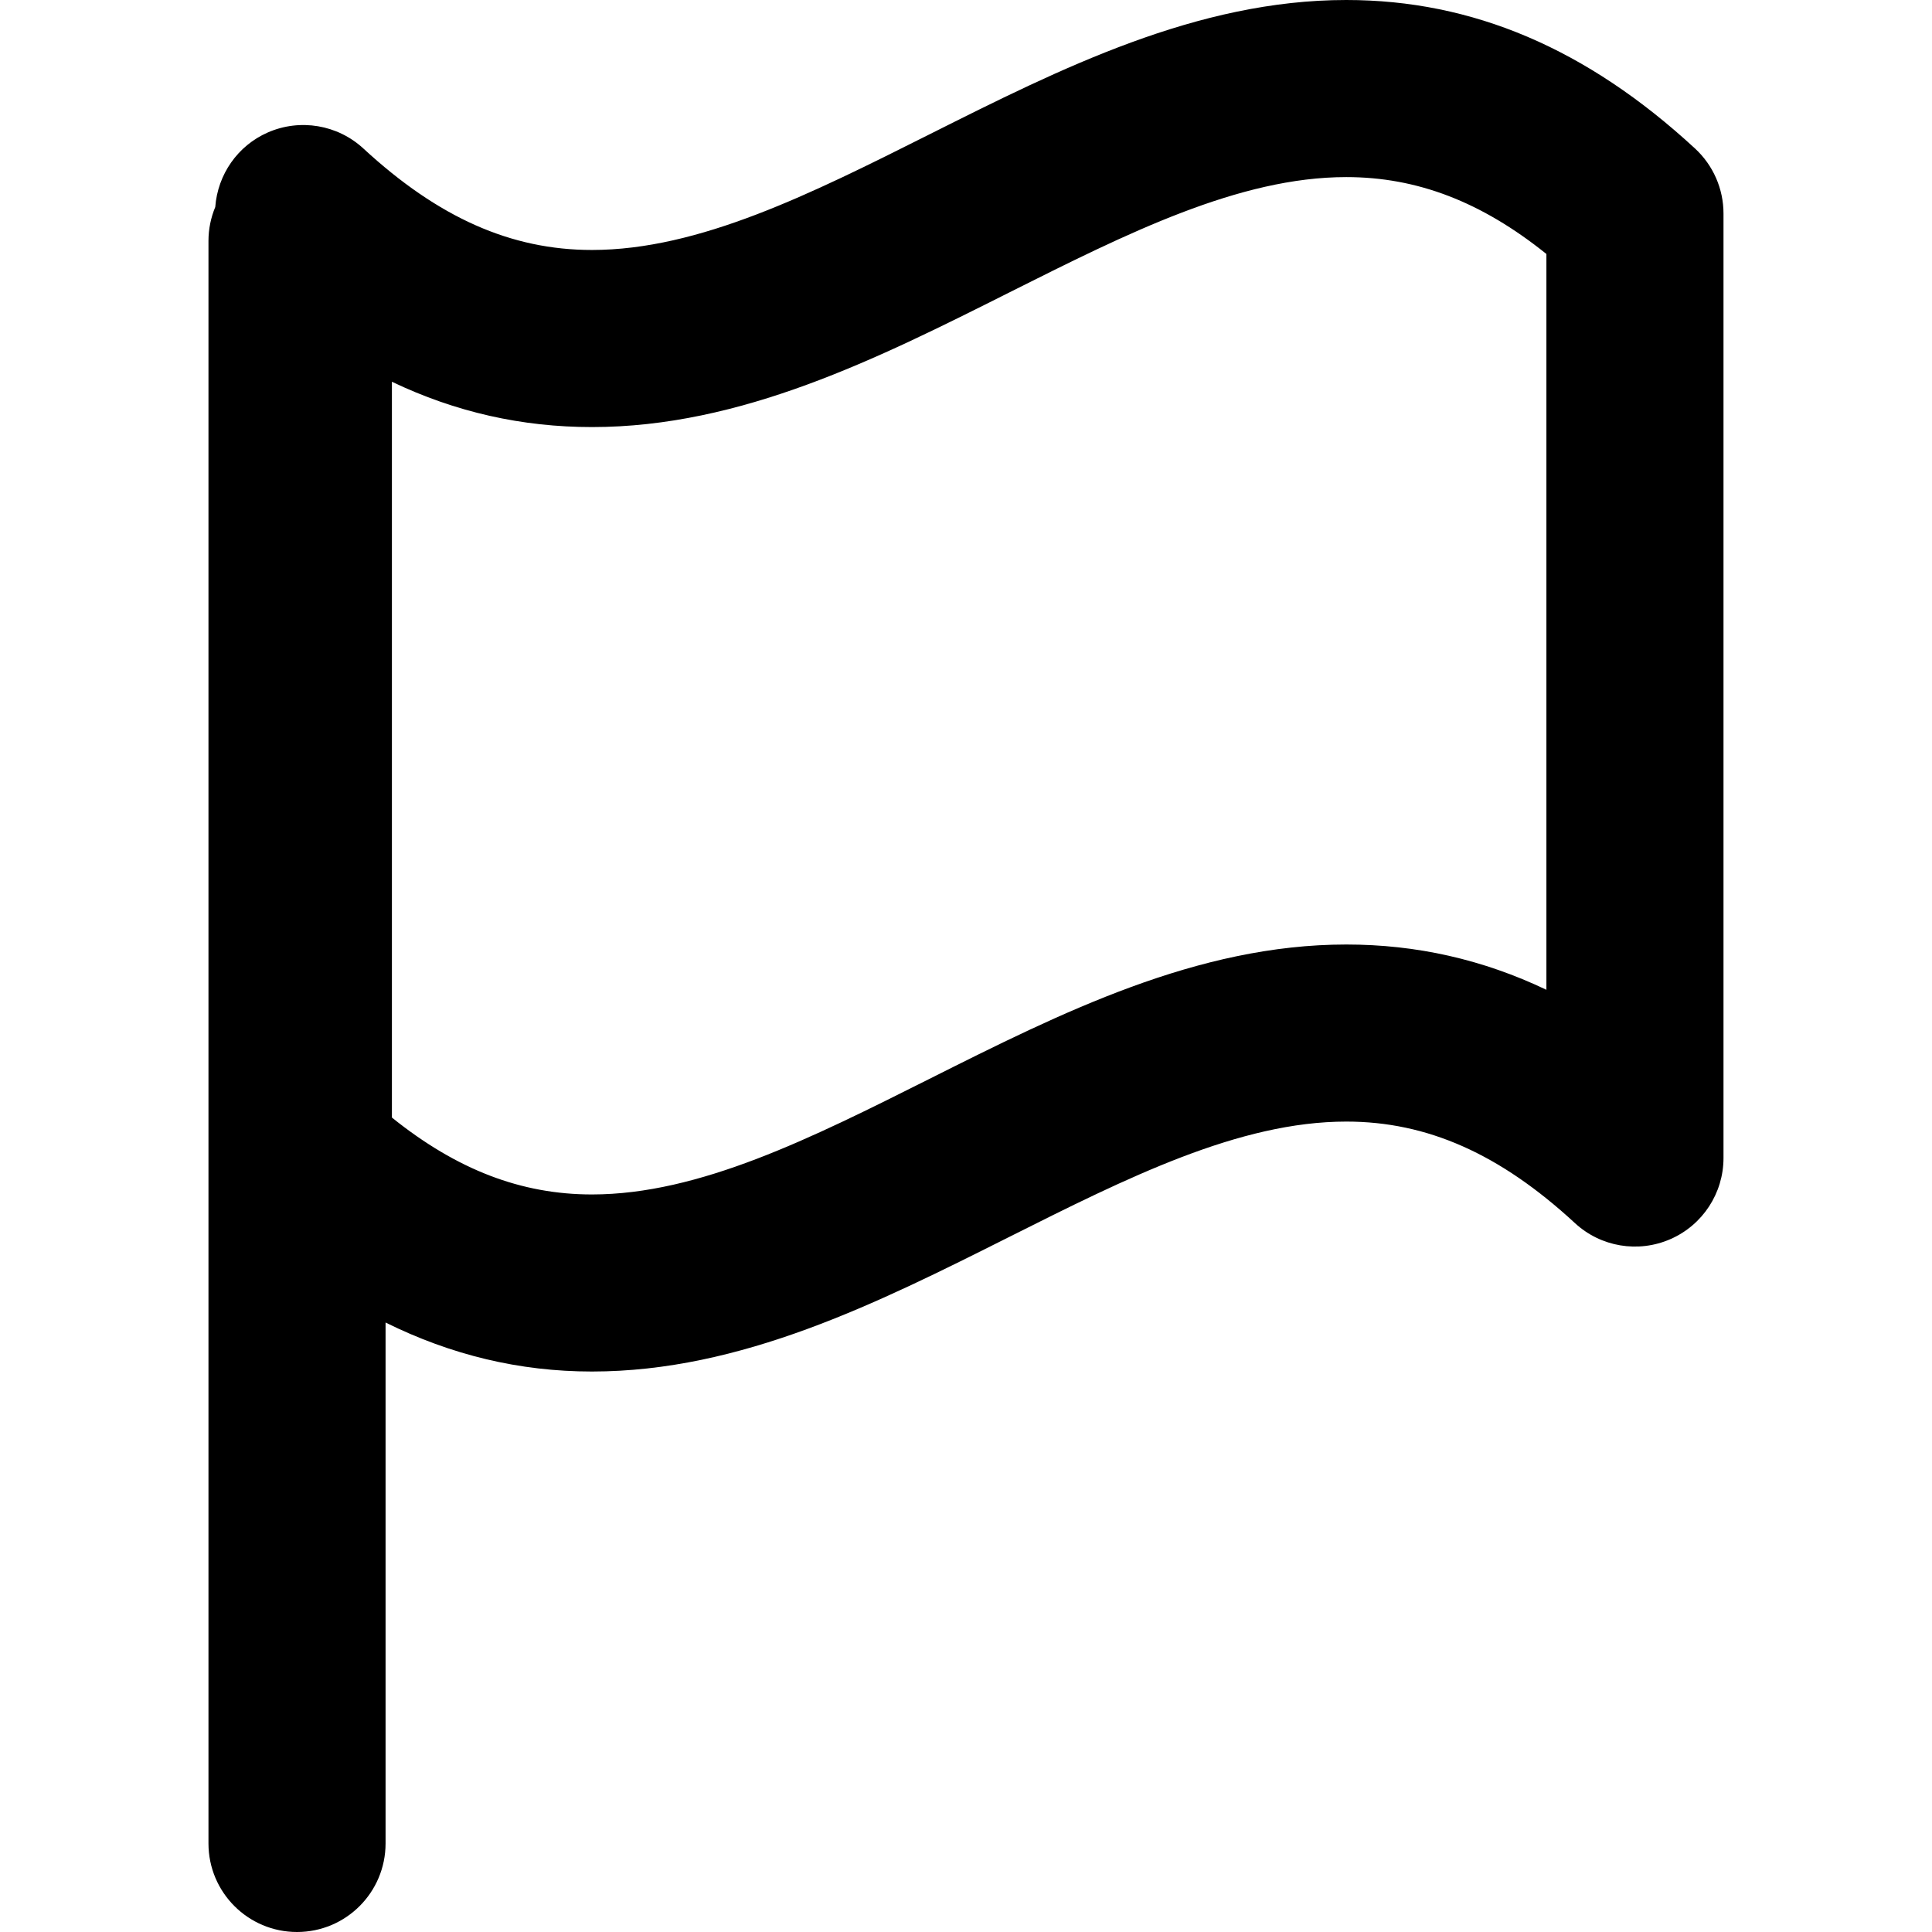
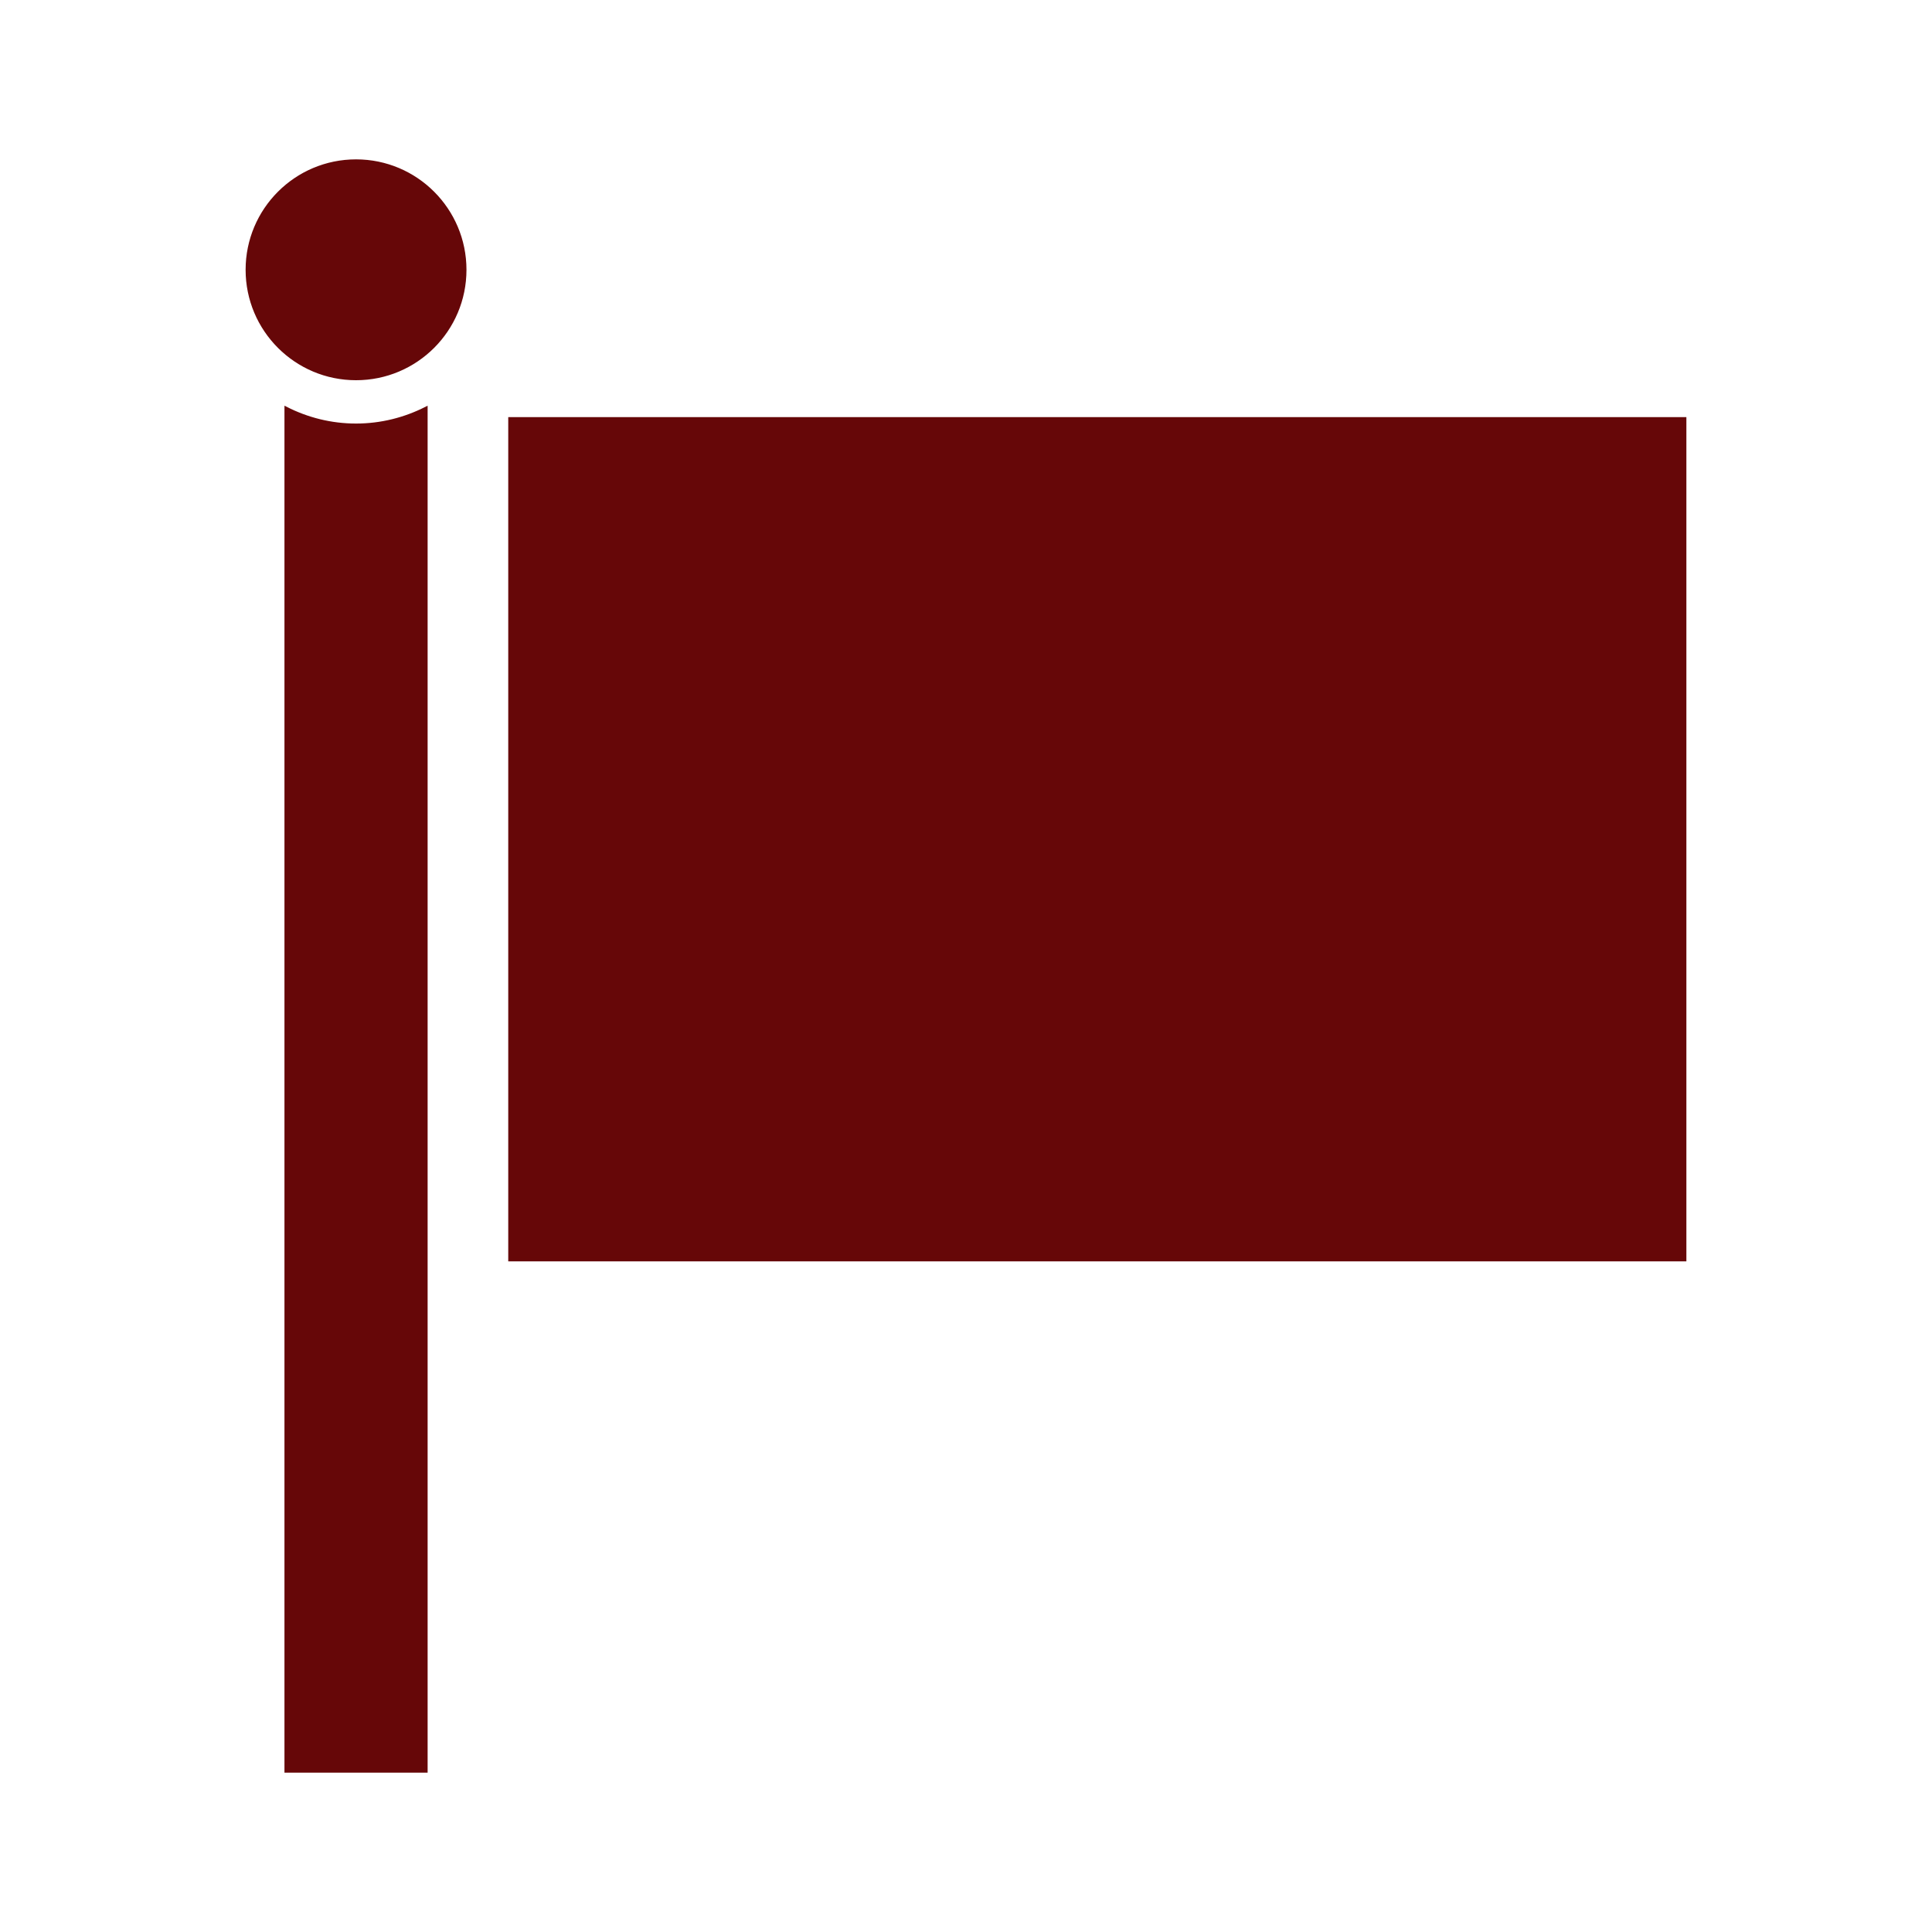
- <svg xmlns="http://www.w3.org/2000/svg" fill="#000000" height="30px" width="30px" version="1.1" id="Capa_1" viewBox="0 0 65.456 65.456" xml:space="preserve">
-   <g>
-     <path d="M57.427,5.031C53.76,1.646,49.895,0,45.611,0c-5.052,0-9.663,2.314-14.123,4.553c-4.012,2.014-7.801,3.916-11.432,3.916   c-2.742,0-5.203-1.092-7.745-3.438c-0.875-0.808-2.146-1.021-3.238-0.543c-1.023,0.448-1.698,1.425-1.78,2.526   c-0.147,0.354-0.23,0.742-0.23,1.149v54.293c0,1.657,1.343,3,3,3s3-1.343,3-3V44.807c2.222,1.1,4.536,1.66,6.992,1.66   c0,0,0.001,0,0.002,0c5.051-0.001,9.662-2.314,14.122-4.553c4.013-2.014,7.803-3.915,11.434-3.915c2.742,0,5.203,1.092,7.744,3.438   c0.875,0.81,2.146,1.023,3.238,0.544c1.092-0.478,1.797-1.557,1.797-2.748V7.235C58.392,6.397,58.042,5.599,57.427,5.031z    M52.392,33.534C50.236,32.506,47.989,32,45.613,32c-5.052,0-9.664,2.314-14.125,4.553c-4.012,2.013-7.801,3.914-11.431,3.915   h-0.001c-2.393,0-4.572-0.833-6.778-2.605V12.934c2.156,1.029,4.403,1.535,6.779,1.535c5.052,0,9.664-2.314,14.123-4.553   C38.192,7.902,41.982,6,45.612,6c2.395,0,4.574,0.833,6.78,2.605V33.534z" />
+ <svg xmlns="http://www.w3.org/2000/svg" fill="#660708" version="1.1" id="Capa_1" width="128px" height="128px" viewBox="-48.97 -48.97 587.61 587.61" xml:space="preserve" stroke="#660708" transform="rotate(0)matrix(1, 0, 0, 1, 0, 0)">
+   <g id="SVGRepo_bgCarrier" stroke-width="0" />
+   <g id="SVGRepo_tracerCarrier" stroke-linecap="round" stroke-linejoin="round" />
+   <g id="SVGRepo_iconCarrier">
+     <g>
+       <g>
+         <path d="M38.049,75.237v414.431h42.539V75.237c-6.404,3.245-13.616,5.113-21.269,5.113C51.665,80.353,44.453,78.481,38.049,75.237 z" />
+         <circle cx="59.318" cy="33.086" r="33.086" />
+         <rect x="106.111" y="78.396" width="357.324" height="255.771" />
+       </g>
+     </g>
  </g>
</svg>
